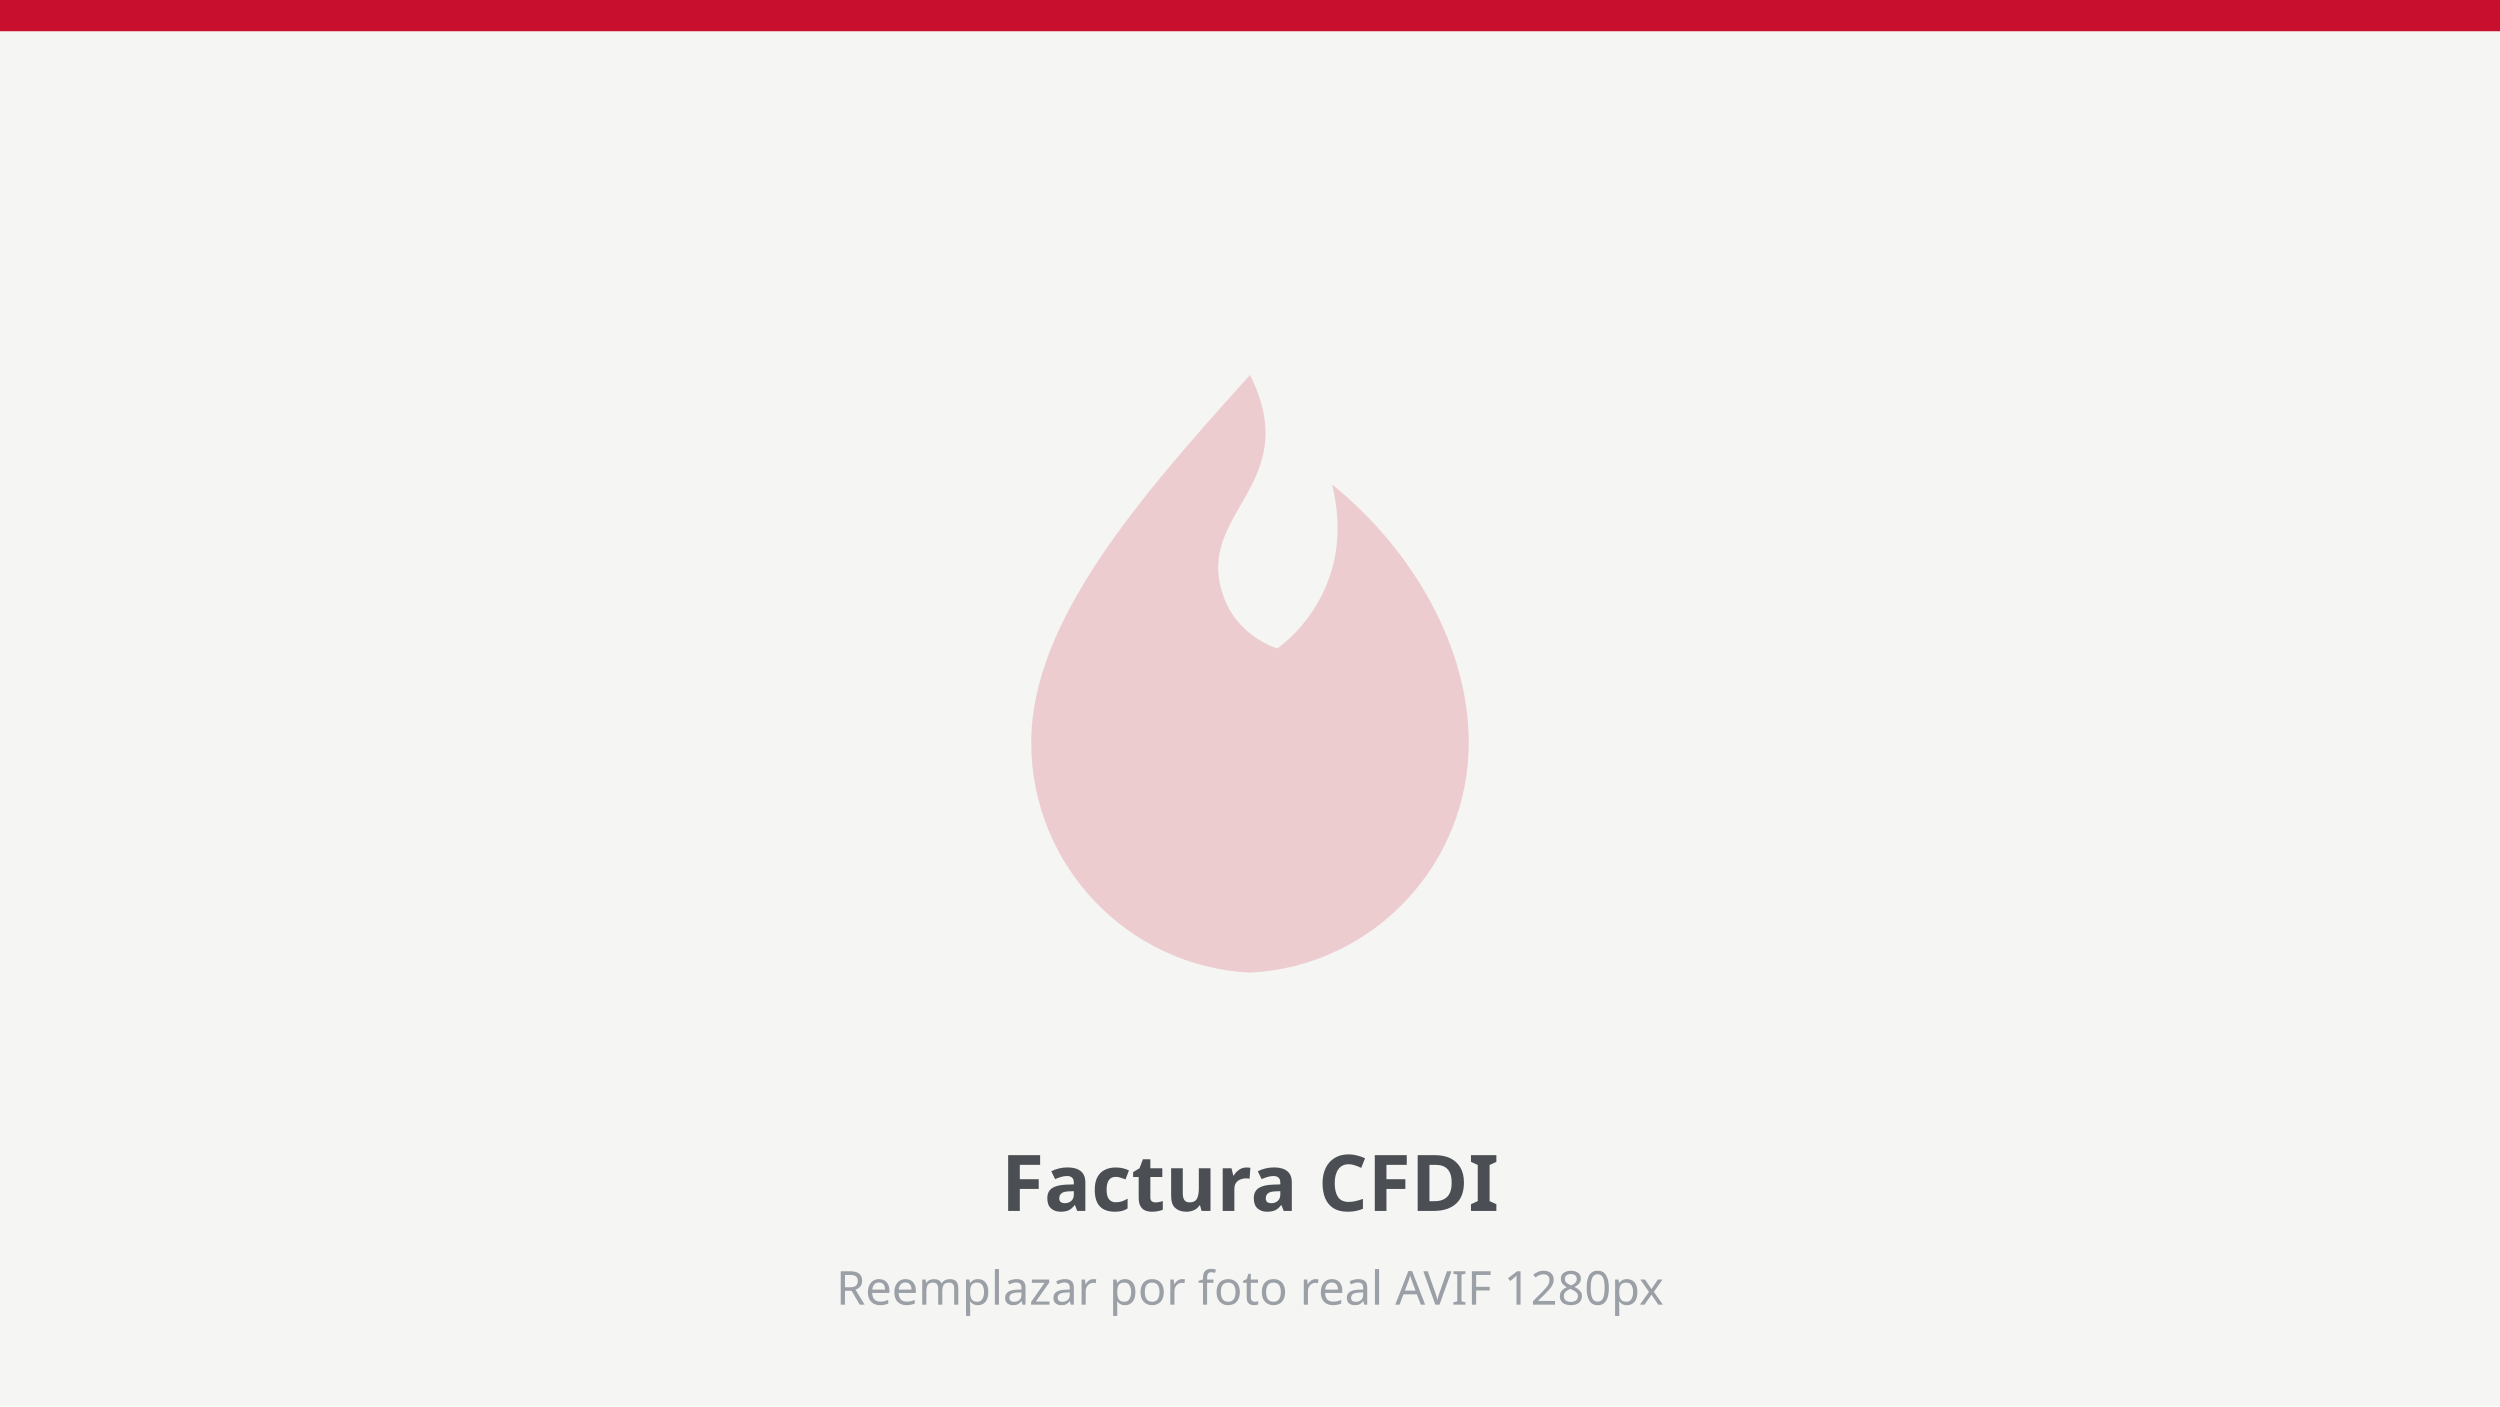
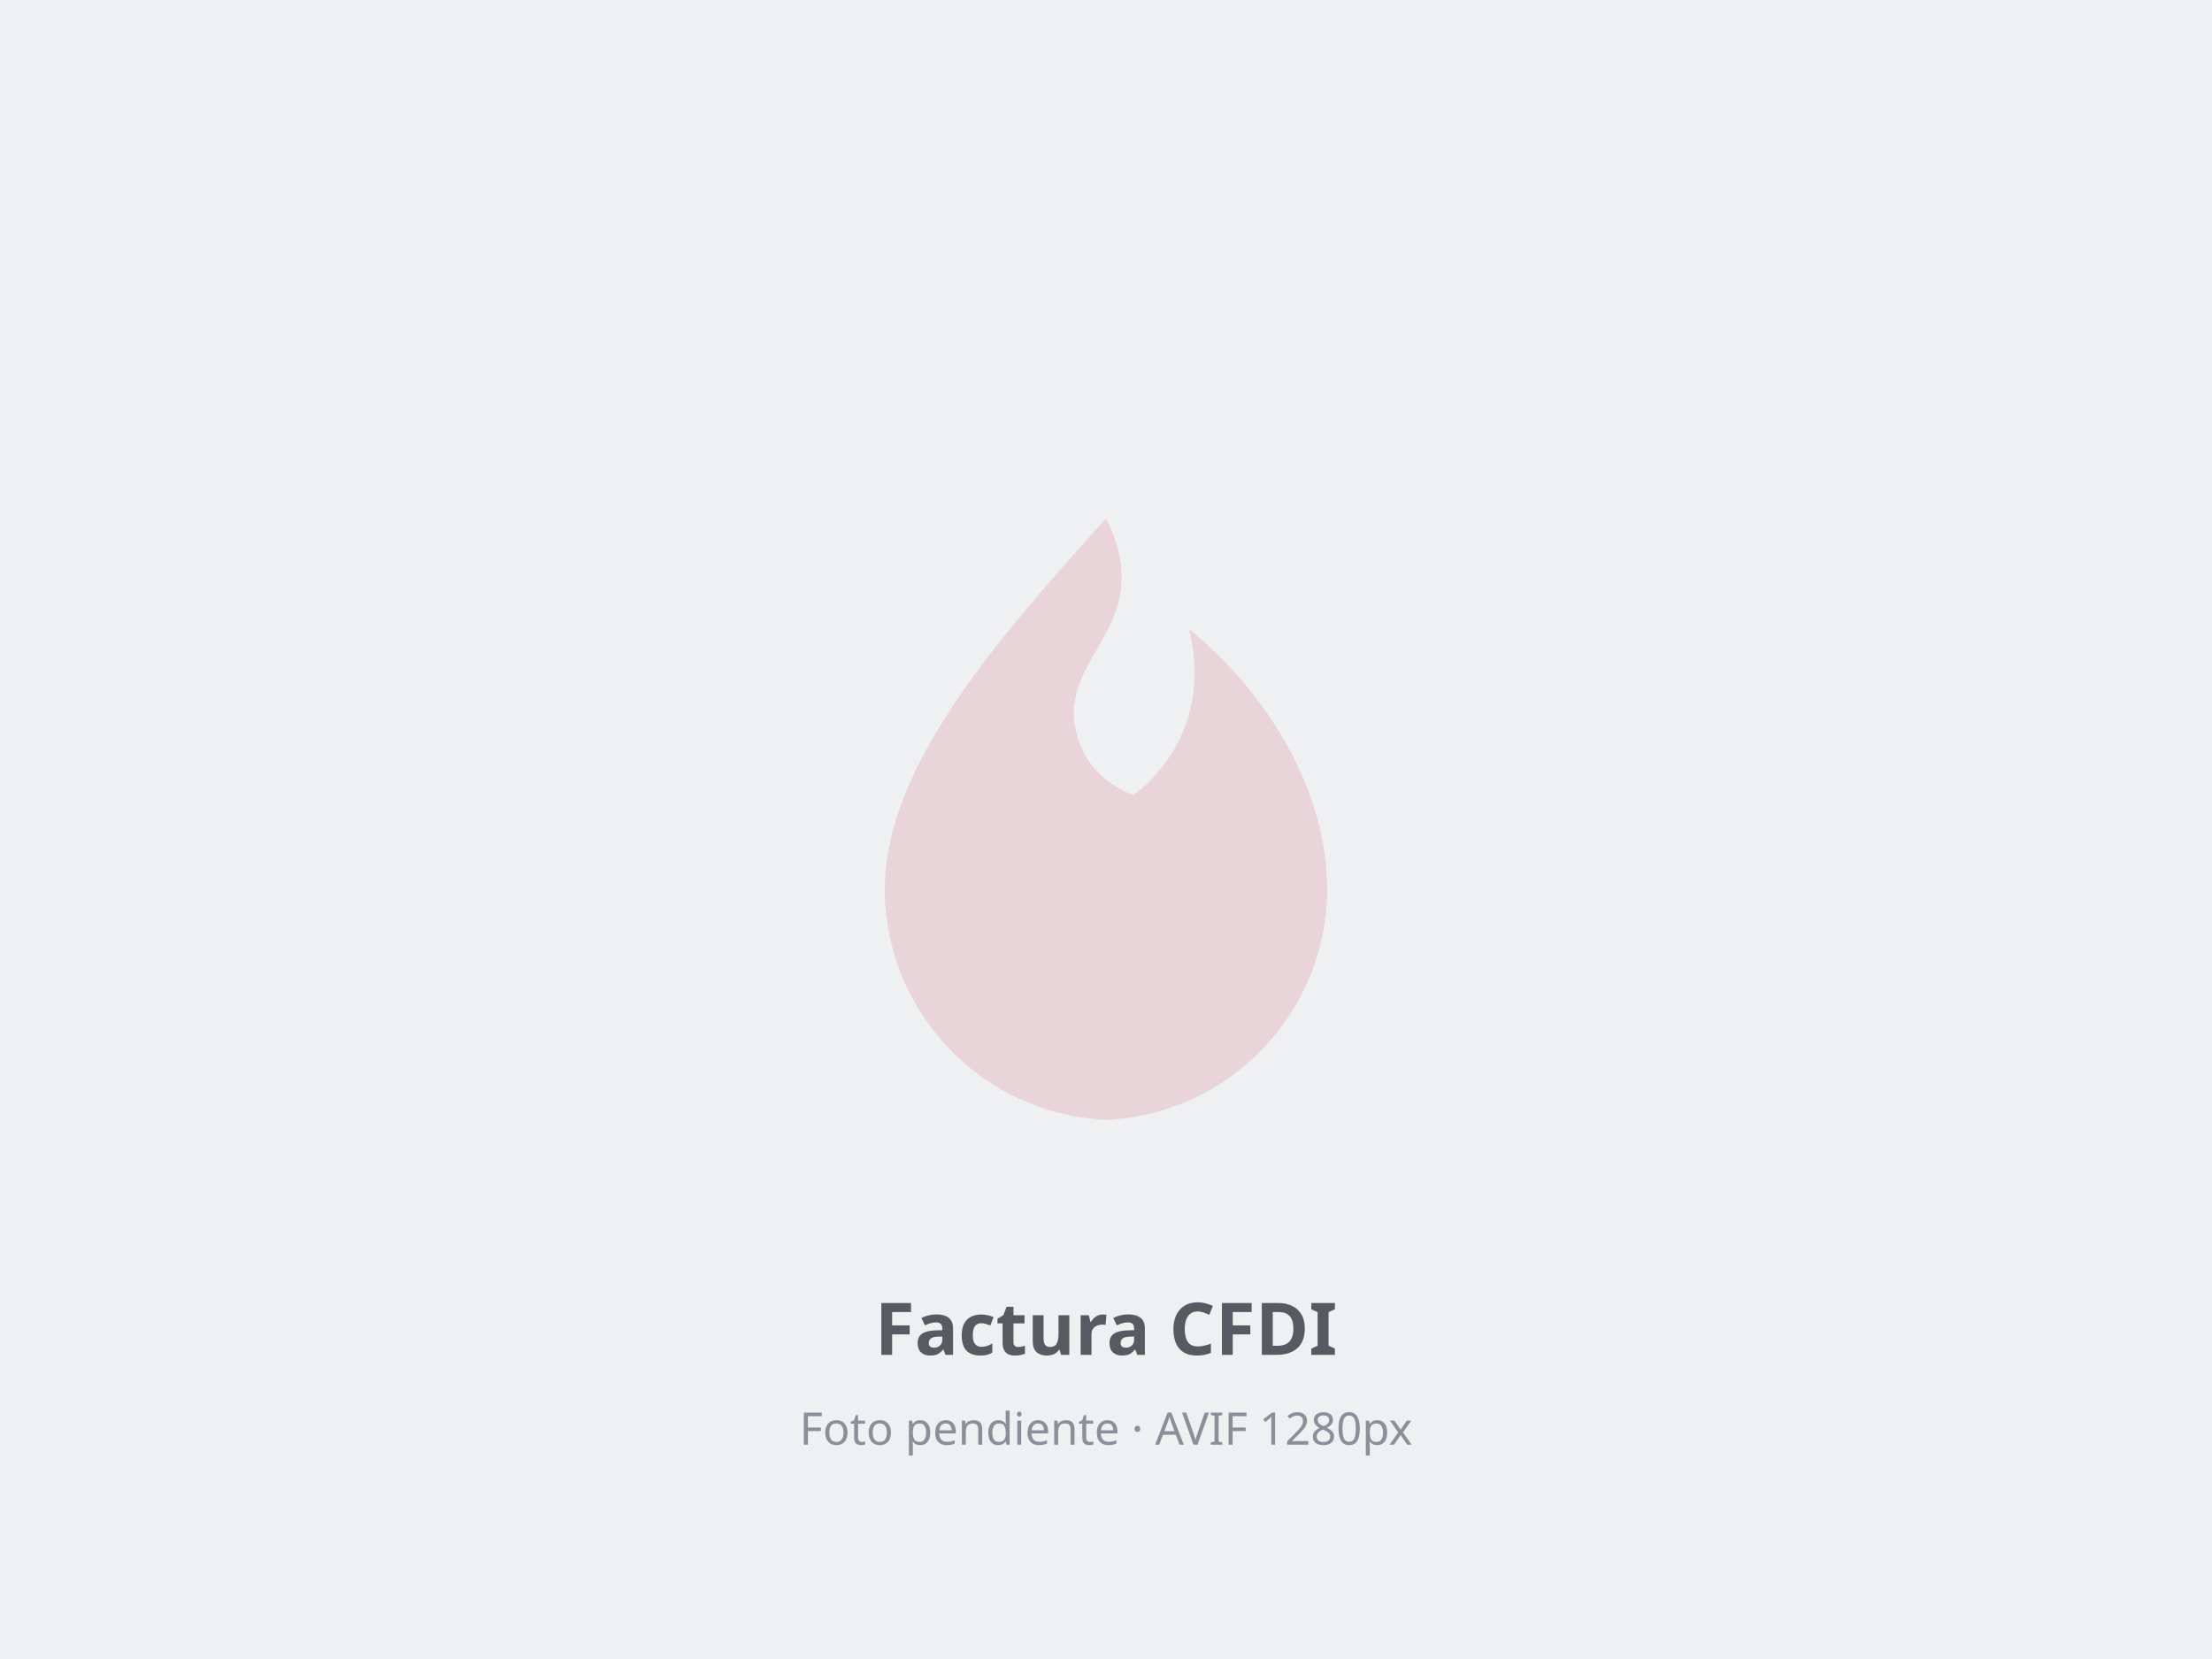
- <svg xmlns="http://www.w3.org/2000/svg" viewBox="0 0 640 360" width="640" height="360">
-   <rect width="640" height="360" fill="#f5f5f4" />
-   <rect width="640" height="8" fill="#c8102e" />
-   <path d="M320 96c14 28-14 35-7 56 3.5 11 14 14 14 14s21-14 14-42c21 17 35 42 35 66a59 59 0 0 1-56 59 59 59 0 0 1-56-59c0-31 28-63 56-94z" fill="#c8102e" opacity="0.18" />
-   <text x="320" y="310" text-anchor="middle" font-family="system-ui,sans-serif" font-size="20" font-weight="700" fill="#4b4f54">Factura CFDI</text>
-   <text x="320" y="334" text-anchor="middle" font-family="system-ui,sans-serif" font-size="12" fill="#9aa0a6">Reemplazar por foto real AVIF 1280px</text>
+ <svg xmlns="http://www.w3.org/2000/svg" viewBox="0 0 640 480" width="640" height="480">
+   <rect width="640" height="480" fill="#eef0f2" />
+   <g opacity="0.42">
+     <path d="M320 150c16 32-16 40-8 64 4 12.5 16 16 16 16s24-16 16-48c24 19.5 40 48 40 75.5A67 67 0 0 1 320 324a67 67 0 0 1-64-66.5c0-35.5 32-72 64-107.5z" fill="#c8102e" opacity="0.30" />
+   </g>
+   <text x="320" y="392" text-anchor="middle" font-family="system-ui,sans-serif" font-size="21" font-weight="700" fill="#565b62">Factura CFDI</text>
+   <text x="320" y="418" text-anchor="middle" font-family="system-ui,sans-serif" font-size="13" fill="#8a9099">Foto pendiente · AVIF 1280px</text>
</svg>
